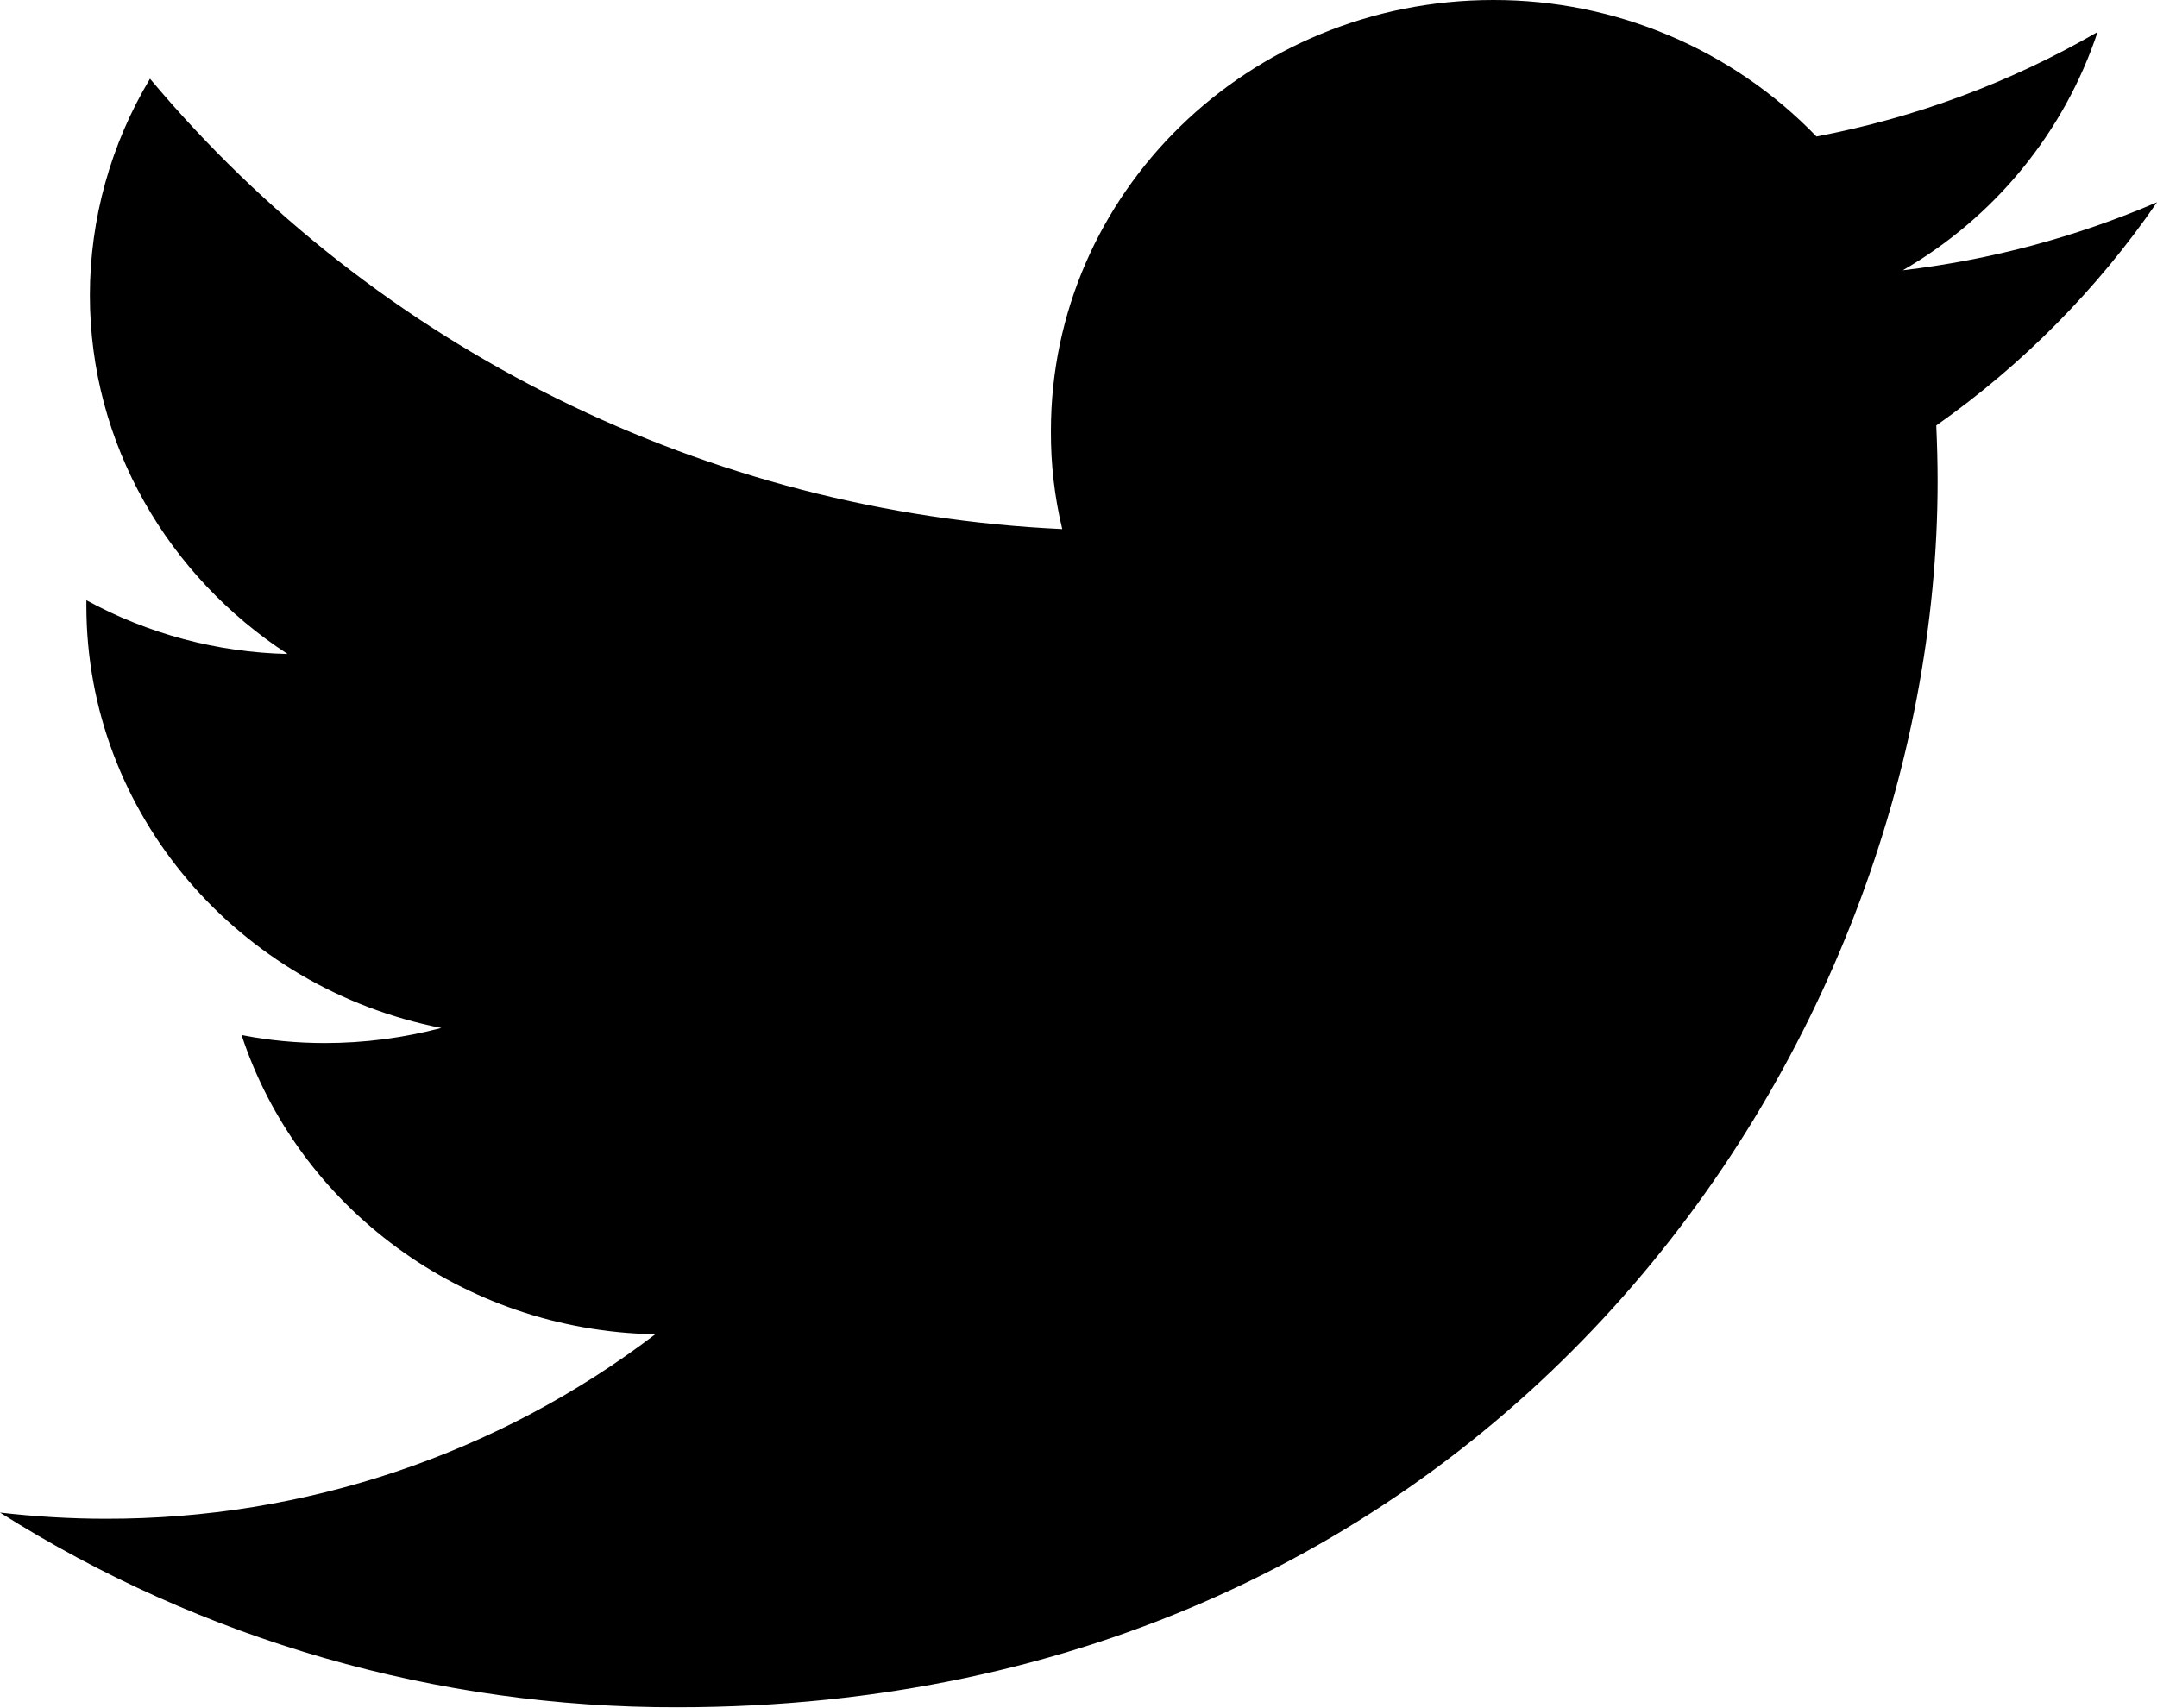
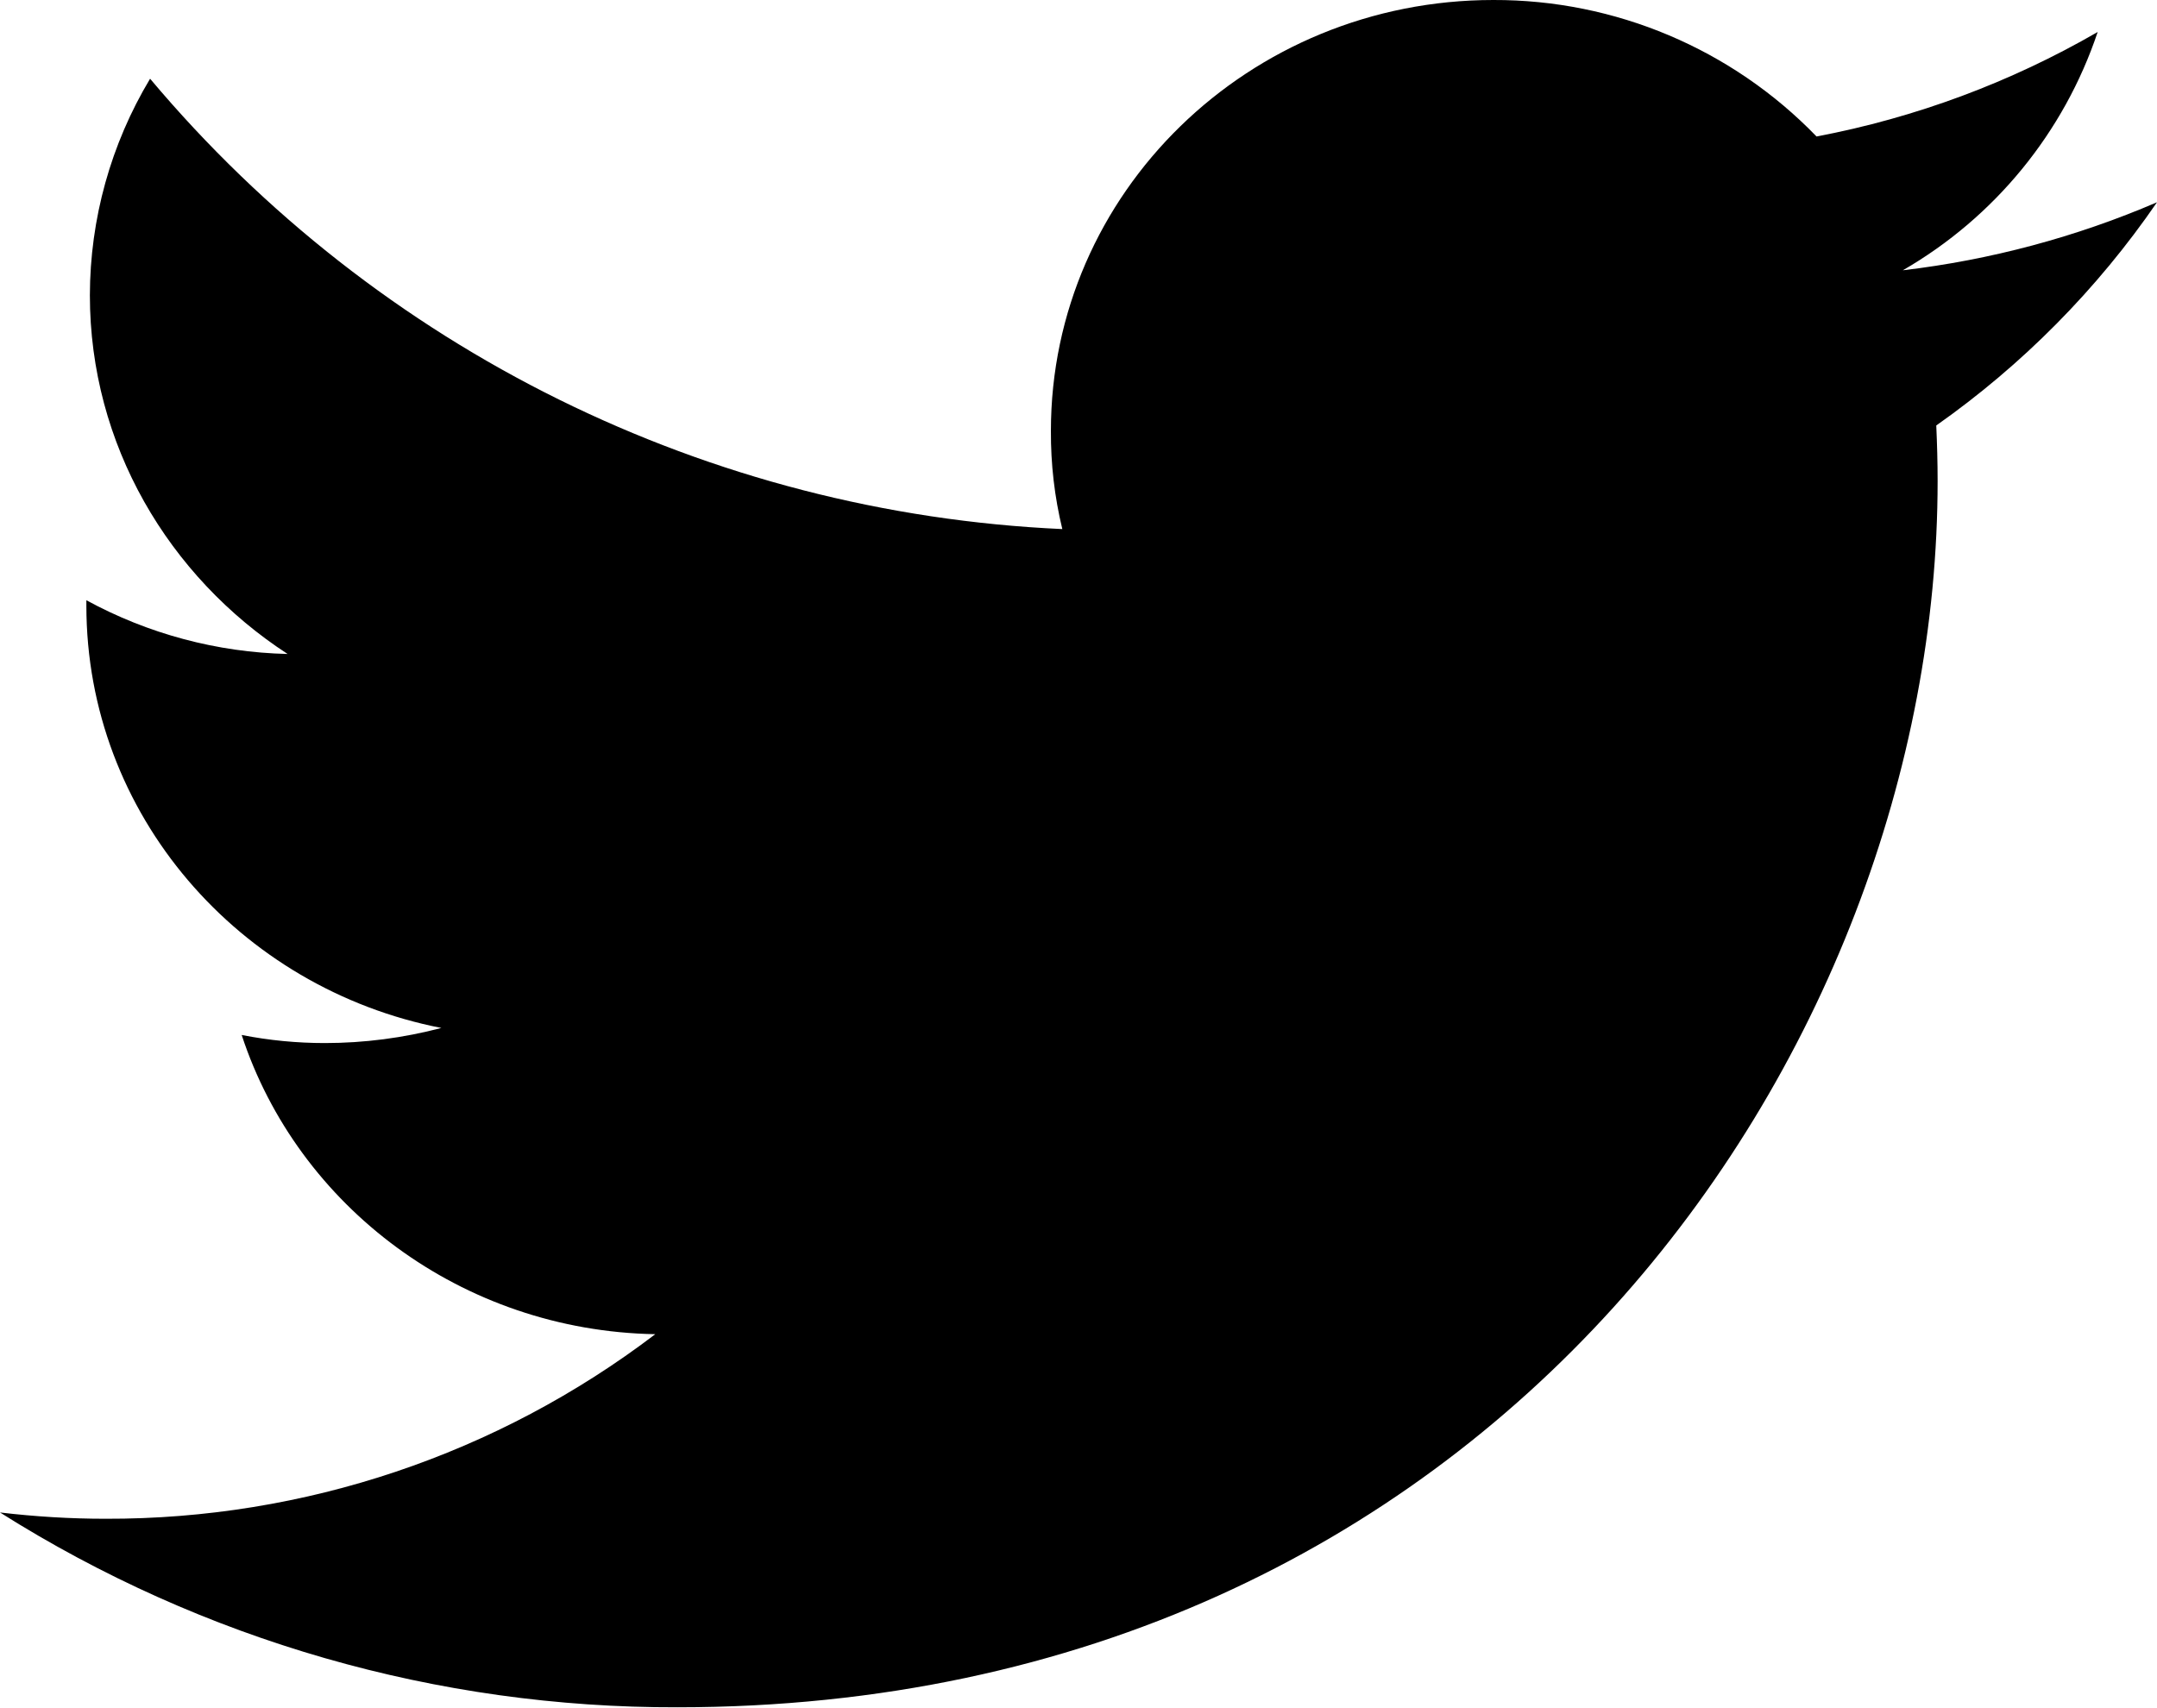
- <svg xmlns="http://www.w3.org/2000/svg" width="24px" height="19px" viewBox="0 0 24 19" version="1.1">
-   <g id="Boutique" stroke="none" stroke-width="1" fill="none" fill-rule="evenodd">
-     <g id="Detail-Copy" transform="translate(-306, -758)" fill="#000000" fill-rule="nonzero">
-       <g id="logo-twitter" transform="translate(306, 758)">
-         <path d="M24,2.251 C23.1,2.638 22.147,2.893 21.172,3.008 C22.197,2.415 22.967,1.472 23.339,0.356 C22.371,0.917 21.313,1.31 20.211,1.519 C19.273,0.547 17.974,-0.002 16.616,-8.39175652e-06 C13.895,-8.39175652e-06 11.693,2.147 11.693,4.795 C11.691,5.163 11.733,5.53 11.819,5.888 C7.874,5.705 4.189,3.885 1.669,0.876 C1.232,1.605 1.001,2.437 1,3.285 C1,4.948 1.877,6.417 3.2,7.278 C2.416,7.26 1.648,7.055 0.961,6.68 L0.961,6.739 C0.961,9.065 2.661,10.999 4.911,11.44 C4.488,11.551 4.052,11.608 3.614,11.608 C3.303,11.608 2.993,11.579 2.688,11.519 C3.314,13.424 5.135,14.809 7.291,14.849 C5.539,16.185 3.387,16.907 1.175,16.902 C0.782,16.902 0.39,16.878 0,16.833 C2.251,18.255 4.867,19.007 7.537,19 C16.605,19 21.559,11.692 21.559,5.354 C21.559,5.146 21.553,4.938 21.544,4.735 C22.505,4.058 23.337,3.217 24,2.251 Z" id="Path" />
-       </g>
-     </g>
-   </g>
+ <svg xmlns="http://www.w3.org/2000/svg" viewBox="0 0 24 19" aria-hidden="true">
+   <path d="M24 2.251c-.9.387-1.853.642-2.828.757A4.835 4.835 0 0023.34.356a9.952 9.952 0 01-3.128 1.163A4.982 4.982 0 0016.616 0c-2.721 0-4.923 2.147-4.923 4.795-.002.368.04.735.127 1.093A14.087 14.087 0 011.67.876 4.697 4.697 0 001 3.286c0 1.662.877 3.131 2.2 3.992A4.915 4.915 0 01.961 6.68v.06c0 2.325 1.7 4.26 3.95 4.7-.423.111-.86.168-1.297.168-.31 0-.62-.03-.925-.09.625 1.906 2.446 3.291 4.602 3.33a10.048 10.048 0 01-6.116 2.054c-.393 0-.785-.024-1.175-.07A14.042 14.042 0 007.537 19c9.068 0 14.022-7.308 14.022-13.646 0-.208-.006-.416-.015-.619A9.87 9.87 0 0024 2.251z" fill="#000" fill-rule="nonzero" />
</svg>
